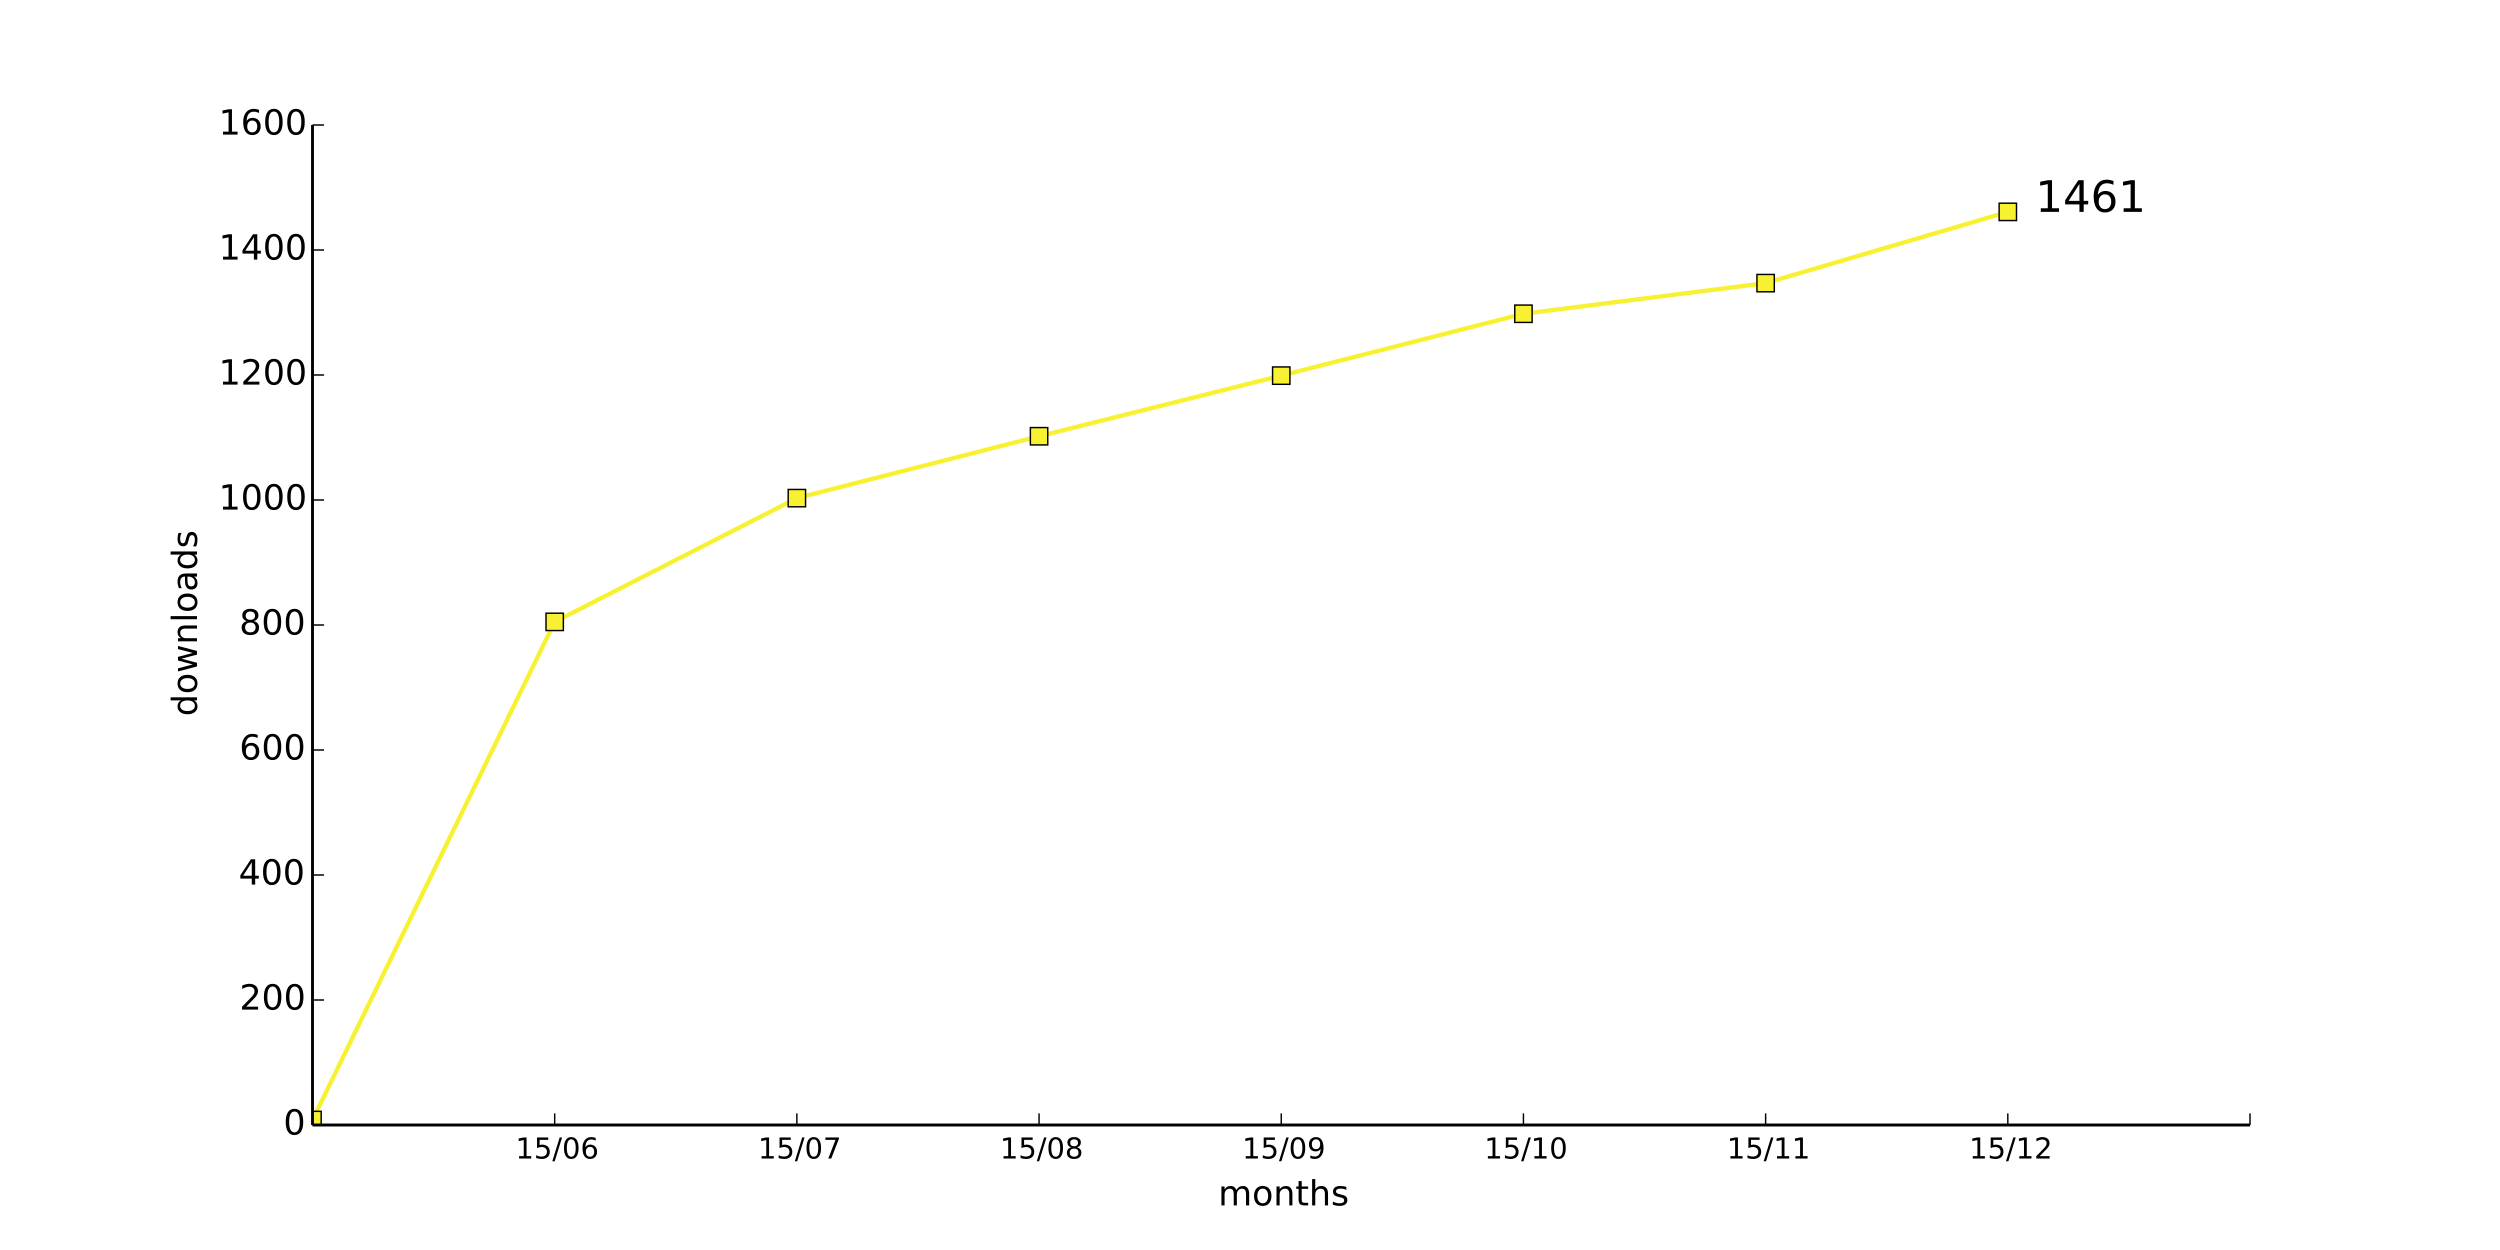
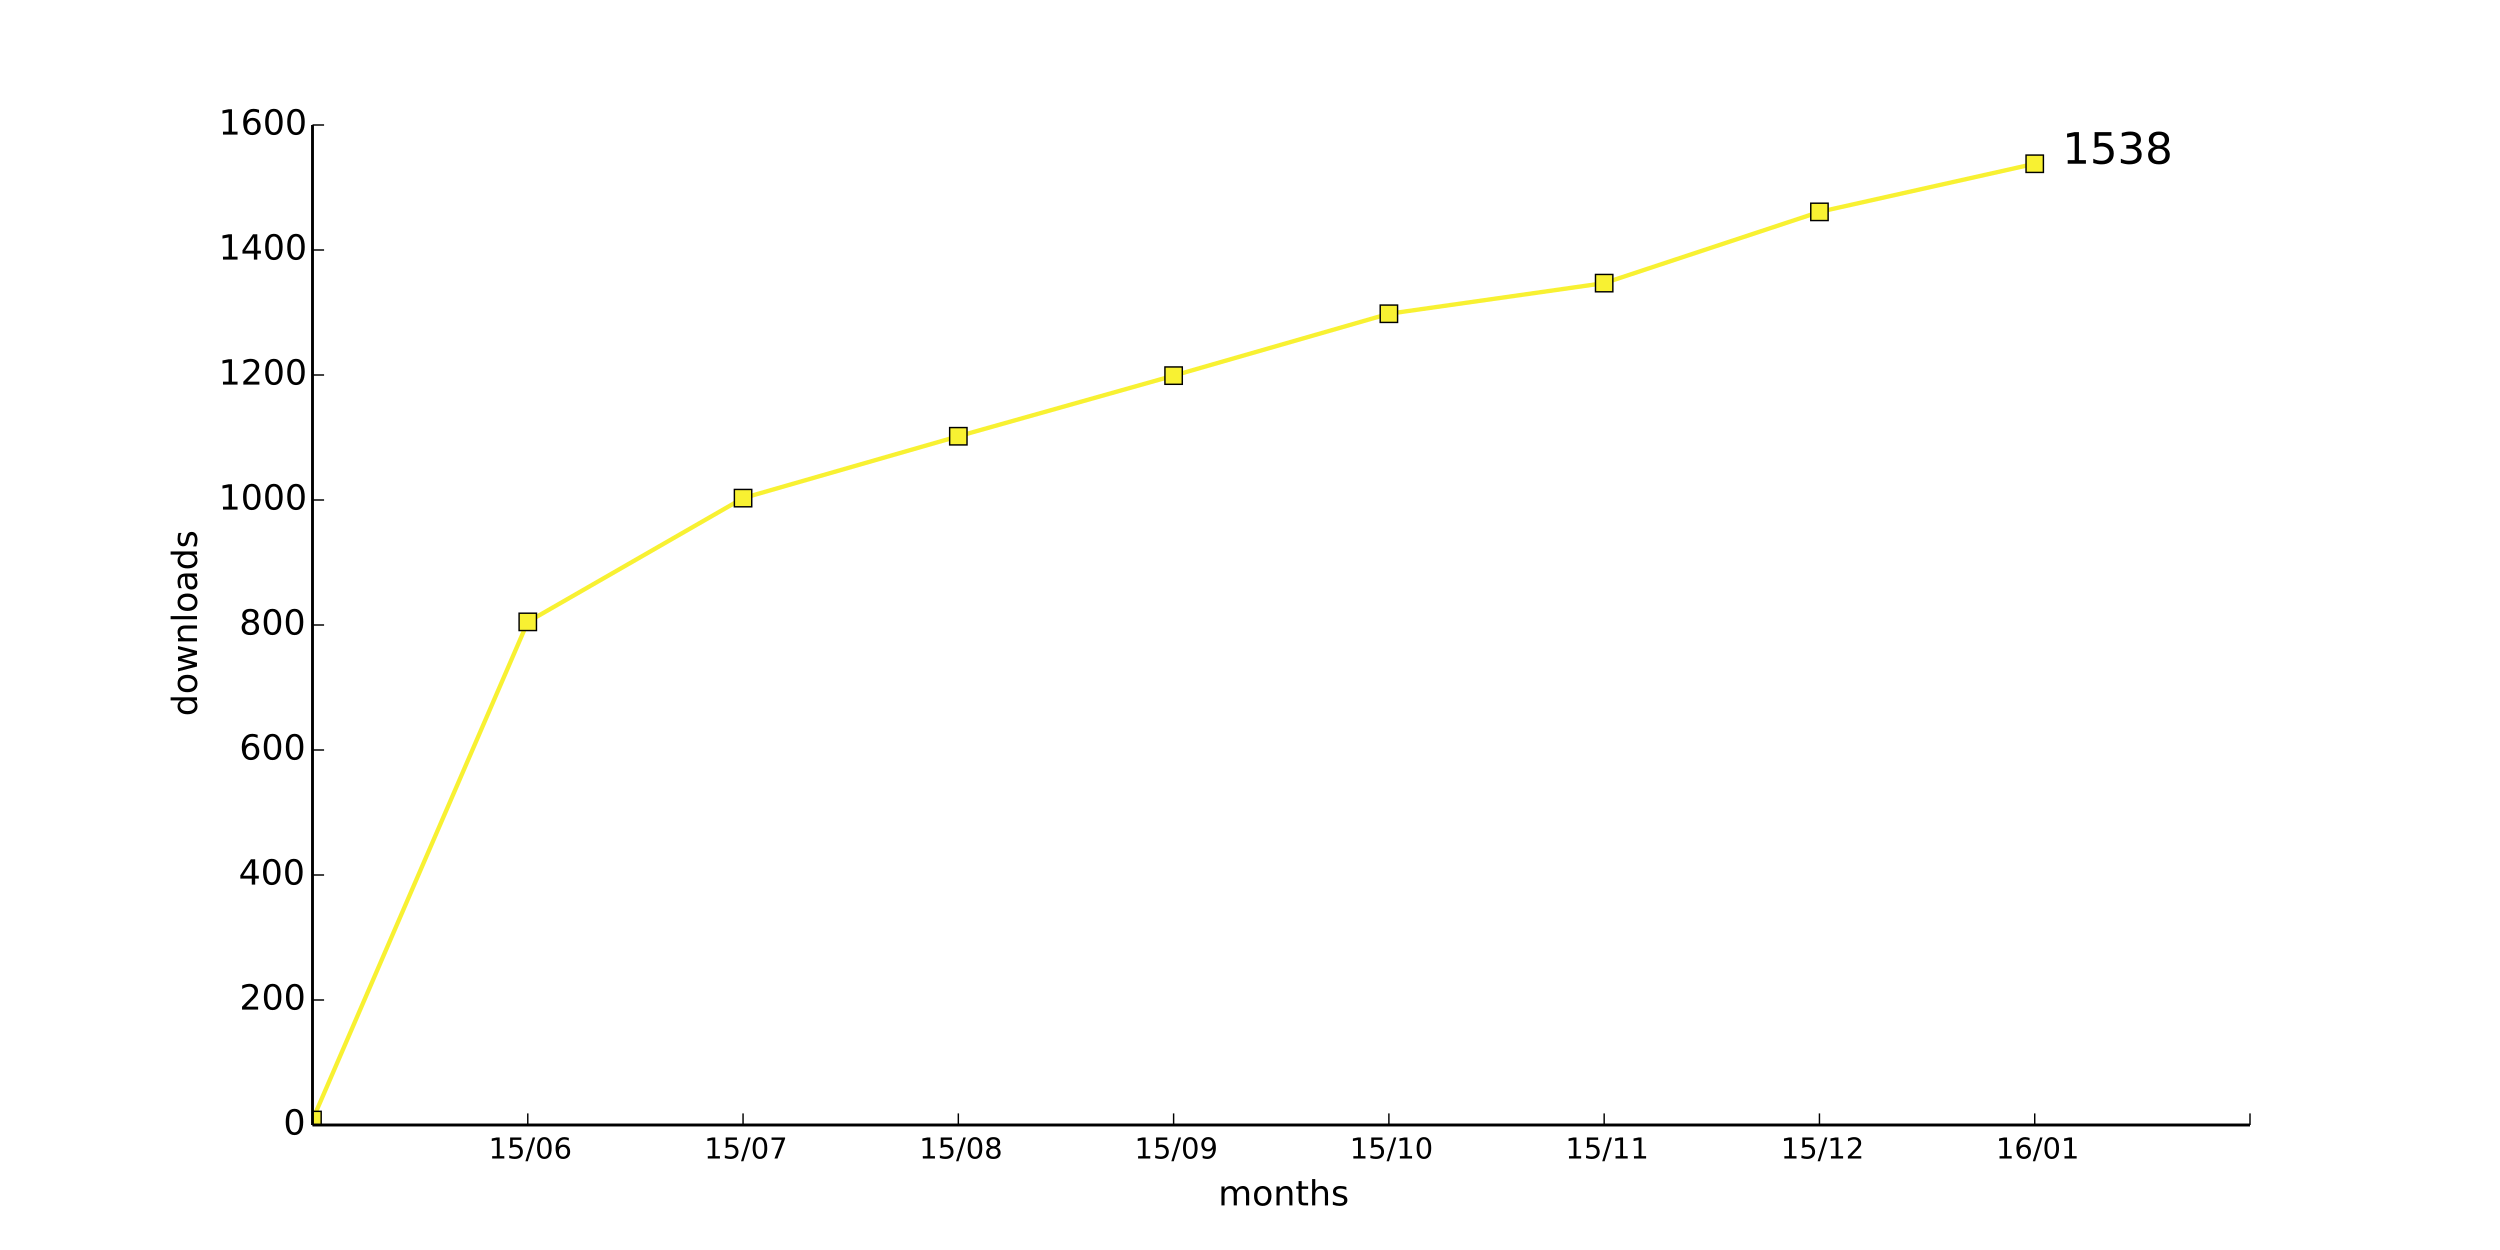
<svg xmlns="http://www.w3.org/2000/svg" xmlns:xlink="http://www.w3.org/1999/xlink" height="432pt" version="1.1" viewBox="0 0 864 432" width="864pt">
  <defs>
    <style type="text/css">
*{stroke-linecap:butt;stroke-linejoin:round;}
  </style>
  </defs>
  <g id="figure_1">
    <g id="patch_1">
      <path d=" M0 432 L864 432 L864 0 L0 0 z " style="fill:#ffffff;" />
    </g>
    <g id="axes_1">
      <g id="patch_2">
        <path d=" M108 388.8 L777.6 388.8 L777.6 43.2 L108 43.2 z " style="fill:#ffffff;" />
      </g>
      <g id="line2d_1">
-         <path clip-path="url(#pad36b945f0)" d=" M108 387.072 L191.7 214.92 L275.4 172.152 L359.1 150.768 L442.8 129.816 L526.5 108.432 L610.2 97.848 L693.9 73.224" style="fill:none;stroke:#f8f132;stroke-linecap:square;stroke-width:1.5;" />
+         <path clip-path="url(#pad36b945f0)" d=" M108 387.072 L182.4 214.92 L256.8 172.152 L331.2 150.768 L405.6 129.816 L480 108.432 L554.4 97.848 L628.8 73.224 L703.2 56.592" style="fill:none;stroke:#f8f132;stroke-linecap:square;stroke-width:1.5;" />
      </g>
      <g id="line2d_2">
        <defs>
          <path d=" M-3 3 L3 3 L3 -3 L-3 -3 z " id="ma43b19a0a0" style="stroke:#000000;stroke-linejoin:miter;stroke-width:0.5;" />
        </defs>
        <g clip-path="url(#pad36b945f0)">
          <use style="fill:#f8f132;stroke:#000000;stroke-linejoin:miter;stroke-width:0.5;" x="108.0" xlink:href="#ma43b19a0a0" y="387.072" />
-           <use style="fill:#f8f132;stroke:#000000;stroke-linejoin:miter;stroke-width:0.5;" x="191.7" xlink:href="#ma43b19a0a0" y="214.92" />
-           <use style="fill:#f8f132;stroke:#000000;stroke-linejoin:miter;stroke-width:0.5;" x="275.4" xlink:href="#ma43b19a0a0" y="172.152" />
-           <use style="fill:#f8f132;stroke:#000000;stroke-linejoin:miter;stroke-width:0.5;" x="359.1" xlink:href="#ma43b19a0a0" y="150.768" />
-           <use style="fill:#f8f132;stroke:#000000;stroke-linejoin:miter;stroke-width:0.5;" x="442.8" xlink:href="#ma43b19a0a0" y="129.816" />
-           <use style="fill:#f8f132;stroke:#000000;stroke-linejoin:miter;stroke-width:0.5;" x="526.5" xlink:href="#ma43b19a0a0" y="108.432" />
-           <use style="fill:#f8f132;stroke:#000000;stroke-linejoin:miter;stroke-width:0.5;" x="610.2" xlink:href="#ma43b19a0a0" y="97.848" />
-           <use style="fill:#f8f132;stroke:#000000;stroke-linejoin:miter;stroke-width:0.5;" x="693.9" xlink:href="#ma43b19a0a0" y="73.224" />
+           <use style="fill:#f8f132;stroke:#000000;stroke-linejoin:miter;stroke-width:0.5;" x="182.4" xlink:href="#ma43b19a0a0" y="214.92" />
+           <use style="fill:#f8f132;stroke:#000000;stroke-linejoin:miter;stroke-width:0.5;" x="256.8" xlink:href="#ma43b19a0a0" y="172.152" />
+           <use style="fill:#f8f132;stroke:#000000;stroke-linejoin:miter;stroke-width:0.5;" x="331.2" xlink:href="#ma43b19a0a0" y="150.768" />
+           <use style="fill:#f8f132;stroke:#000000;stroke-linejoin:miter;stroke-width:0.5;" x="405.6" xlink:href="#ma43b19a0a0" y="129.816" />
+           <use style="fill:#f8f132;stroke:#000000;stroke-linejoin:miter;stroke-width:0.5;" x="480.0" xlink:href="#ma43b19a0a0" y="108.432" />
+           <use style="fill:#f8f132;stroke:#000000;stroke-linejoin:miter;stroke-width:0.5;" x="554.4" xlink:href="#ma43b19a0a0" y="97.848" />
+           <use style="fill:#f8f132;stroke:#000000;stroke-linejoin:miter;stroke-width:0.5;" x="628.8" xlink:href="#ma43b19a0a0" y="73.224" />
+           <use style="fill:#f8f132;stroke:#000000;stroke-linejoin:miter;stroke-width:0.5;" x="703.2" xlink:href="#ma43b19a0a0" y="56.592" />
        </g>
      </g>
      <g id="matplotlib.axis_1">
        <g id="xtick_1">
          <g id="line2d_3">
            <defs>
              <path d=" M0 0 L0 -4" id="m93b0483c22" style="stroke:#000000;stroke-width:0.5;" />
            </defs>
            <g>
-               <use style="stroke:#000000;stroke-width:0.5;" x="191.7" xlink:href="#m93b0483c22" y="388.8" />
+               <use style="stroke:#000000;stroke-width:0.5;" x="182.4" xlink:href="#m93b0483c22" y="388.8" />
            </g>
          </g>
          <g id="text_1">
            <defs>
              <path d=" M31.781 66.406 Q24.172 66.406 20.328 58.906 Q16.5 51.422 16.5 36.375 Q16.5 21.391 20.328 13.891 Q24.172 6.391 31.781 6.391 Q39.453 6.391 43.281 13.891 Q47.125 21.391 47.125 36.375 Q47.125 51.422 43.281 58.906 Q39.453 66.406 31.781 66.406 M31.781 74.219 Q44.047 74.219 50.516 64.516 Q56.984 54.828 56.984 36.375 Q56.984 17.969 50.516 8.266 Q44.047 -1.422 31.781 -1.422 Q19.531 -1.422 13.062 8.266 Q6.594 17.969 6.594 36.375 Q6.594 54.828 13.062 64.516 Q19.531 74.219 31.781 74.219" id="BitstreamVeraSans-Roman-30" />
              <path d=" M12.406 8.297 L28.516 8.297 L28.516 63.922 L10.984 60.406 L10.984 69.391 L28.422 72.906 L38.281 72.906 L38.281 8.297 L54.391 8.297 L54.391 0 L12.406 0 z " id="BitstreamVeraSans-Roman-31" />
              <path d=" M33.016 40.375 Q26.375 40.375 22.484 35.828 Q18.609 31.297 18.609 23.391 Q18.609 15.531 22.484 10.953 Q26.375 6.391 33.016 6.391 Q39.656 6.391 43.531 10.953 Q47.406 15.531 47.406 23.391 Q47.406 31.297 43.531 35.828 Q39.656 40.375 33.016 40.375 M52.594 71.297 L52.594 62.312 Q48.875 64.062 45.094 64.984 Q41.312 65.922 37.594 65.922 Q27.828 65.922 22.672 59.328 Q17.531 52.734 16.797 39.406 Q19.672 43.656 24.016 45.922 Q28.375 48.188 33.594 48.188 Q44.578 48.188 50.953 41.516 Q57.328 34.859 57.328 23.391 Q57.328 12.156 50.688 5.359 Q44.047 -1.422 33.016 -1.422 Q20.359 -1.422 13.672 8.266 Q6.984 17.969 6.984 36.375 Q6.984 53.656 15.188 63.938 Q23.391 74.219 37.203 74.219 Q40.922 74.219 44.703 73.484 Q48.484 72.75 52.594 71.297" id="BitstreamVeraSans-Roman-36" />
              <path d=" M25.391 72.906 L33.688 72.906 L8.297 -9.281 L0 -9.281 z " id="BitstreamVeraSans-Roman-2f" />
              <path d=" M10.797 72.906 L49.516 72.906 L49.516 64.594 L19.828 64.594 L19.828 46.734 Q21.969 47.469 24.109 47.828 Q26.266 48.188 28.422 48.188 Q40.625 48.188 47.75 41.5 Q54.891 34.812 54.891 23.391 Q54.891 11.625 47.562 5.094 Q40.234 -1.422 26.906 -1.422 Q22.312 -1.422 17.547 -0.641 Q12.797 0.141 7.719 1.703 L7.719 11.625 Q12.109 9.234 16.797 8.062 Q21.484 6.891 26.703 6.891 Q35.156 6.891 40.078 11.328 Q45.016 15.766 45.016 23.391 Q45.016 31 40.078 35.438 Q35.156 39.891 26.703 39.891 Q22.75 39.891 18.812 39.016 Q14.891 38.141 10.797 36.281 z " id="BitstreamVeraSans-Roman-35" />
            </defs>
-             <g transform="translate(178.1547 400.3984)scale(0.1 -0.1)">
+             <g transform="translate(168.8547 400.3984)scale(0.1 -0.1)">
              <use xlink:href="#BitstreamVeraSans-Roman-31" />
              <use x="63.623" xlink:href="#BitstreamVeraSans-Roman-35" />
              <use x="127.246" xlink:href="#BitstreamVeraSans-Roman-2f" />
              <use x="160.938" xlink:href="#BitstreamVeraSans-Roman-30" />
              <use x="224.561" xlink:href="#BitstreamVeraSans-Roman-36" />
            </g>
          </g>
        </g>
        <g id="xtick_2">
          <g id="line2d_4">
            <g>
-               <use style="stroke:#000000;stroke-width:0.5;" x="275.4" xlink:href="#m93b0483c22" y="388.8" />
+               <use style="stroke:#000000;stroke-width:0.5;" x="256.8" xlink:href="#m93b0483c22" y="388.8" />
            </g>
          </g>
          <g id="text_2">
            <defs>
              <path d=" M8.203 72.906 L55.078 72.906 L55.078 68.703 L28.609 0 L18.312 0 L43.219 64.594 L8.203 64.594 z " id="BitstreamVeraSans-Roman-37" />
            </defs>
-             <g transform="translate(261.9672 400.3984)scale(0.1 -0.1)">
+             <g transform="translate(243.3672 400.3984)scale(0.1 -0.1)">
              <use xlink:href="#BitstreamVeraSans-Roman-31" />
              <use x="63.623" xlink:href="#BitstreamVeraSans-Roman-35" />
              <use x="127.246" xlink:href="#BitstreamVeraSans-Roman-2f" />
              <use x="160.938" xlink:href="#BitstreamVeraSans-Roman-30" />
              <use x="224.561" xlink:href="#BitstreamVeraSans-Roman-37" />
            </g>
          </g>
        </g>
        <g id="xtick_3">
          <g id="line2d_5">
            <g>
-               <use style="stroke:#000000;stroke-width:0.5;" x="359.1" xlink:href="#m93b0483c22" y="388.8" />
+               <use style="stroke:#000000;stroke-width:0.5;" x="331.2" xlink:href="#m93b0483c22" y="388.8" />
            </g>
          </g>
          <g id="text_3">
            <defs>
              <path d=" M31.781 34.625 Q24.75 34.625 20.719 30.859 Q16.703 27.094 16.703 20.516 Q16.703 13.922 20.719 10.156 Q24.75 6.391 31.781 6.391 Q38.812 6.391 42.859 10.172 Q46.922 13.969 46.922 20.516 Q46.922 27.094 42.891 30.859 Q38.875 34.625 31.781 34.625 M21.922 38.812 Q15.578 40.375 12.031 44.719 Q8.5 49.078 8.5 55.328 Q8.5 64.062 14.719 69.141 Q20.953 74.219 31.781 74.219 Q42.672 74.219 48.875 69.141 Q55.078 64.062 55.078 55.328 Q55.078 49.078 51.531 44.719 Q48 40.375 41.703 38.812 Q48.828 37.156 52.797 32.312 Q56.781 27.484 56.781 20.516 Q56.781 9.906 50.312 4.234 Q43.844 -1.422 31.781 -1.422 Q19.734 -1.422 13.25 4.234 Q6.781 9.906 6.781 20.516 Q6.781 27.484 10.781 32.312 Q14.797 37.156 21.922 38.812 M18.312 54.391 Q18.312 48.734 21.844 45.562 Q25.391 42.391 31.781 42.391 Q38.141 42.391 41.719 45.562 Q45.312 48.734 45.312 54.391 Q45.312 60.062 41.719 63.234 Q38.141 66.406 31.781 66.406 Q25.391 66.406 21.844 63.234 Q18.312 60.062 18.312 54.391" id="BitstreamVeraSans-Roman-38" />
            </defs>
-             <g transform="translate(345.582 400.3984)scale(0.1 -0.1)">
+             <g transform="translate(317.682 400.3984)scale(0.1 -0.1)">
              <use xlink:href="#BitstreamVeraSans-Roman-31" />
              <use x="63.623" xlink:href="#BitstreamVeraSans-Roman-35" />
              <use x="127.246" xlink:href="#BitstreamVeraSans-Roman-2f" />
              <use x="160.938" xlink:href="#BitstreamVeraSans-Roman-30" />
              <use x="224.561" xlink:href="#BitstreamVeraSans-Roman-38" />
            </g>
          </g>
        </g>
        <g id="xtick_4">
          <g id="line2d_6">
            <g>
-               <use style="stroke:#000000;stroke-width:0.5;" x="442.8" xlink:href="#m93b0483c22" y="388.8" />
+               <use style="stroke:#000000;stroke-width:0.5;" x="405.6" xlink:href="#m93b0483c22" y="388.8" />
            </g>
          </g>
          <g id="text_4">
            <defs>
              <path d=" M10.984 1.516 L10.984 10.5 Q14.703 8.734 18.5 7.812 Q22.312 6.891 25.984 6.891 Q35.75 6.891 40.891 13.453 Q46.047 20.016 46.781 33.406 Q43.953 29.203 39.594 26.953 Q35.25 24.703 29.984 24.703 Q19.047 24.703 12.672 31.312 Q6.297 37.938 6.297 49.422 Q6.297 60.641 12.938 67.422 Q19.578 74.219 30.609 74.219 Q43.266 74.219 49.922 64.516 Q56.594 54.828 56.594 36.375 Q56.594 19.141 48.406 8.859 Q40.234 -1.422 26.422 -1.422 Q22.703 -1.422 18.891 -0.688 Q15.094 0.047 10.984 1.516 M30.609 32.422 Q37.25 32.422 41.125 36.953 Q45.016 41.5 45.016 49.422 Q45.016 57.281 41.125 61.844 Q37.25 66.406 30.609 66.406 Q23.969 66.406 20.094 61.844 Q16.219 57.281 16.219 49.422 Q16.219 41.5 20.094 36.953 Q23.969 32.422 30.609 32.422" id="BitstreamVeraSans-Roman-39" />
            </defs>
-             <g transform="translate(429.2914 400.3984)scale(0.1 -0.1)">
+             <g transform="translate(392.0914 400.3984)scale(0.1 -0.1)">
              <use xlink:href="#BitstreamVeraSans-Roman-31" />
              <use x="63.623" xlink:href="#BitstreamVeraSans-Roman-35" />
              <use x="127.246" xlink:href="#BitstreamVeraSans-Roman-2f" />
              <use x="160.938" xlink:href="#BitstreamVeraSans-Roman-30" />
              <use x="224.561" xlink:href="#BitstreamVeraSans-Roman-39" />
            </g>
          </g>
        </g>
        <g id="xtick_5">
          <g id="line2d_7">
            <g>
-               <use style="stroke:#000000;stroke-width:0.5;" x="526.5" xlink:href="#m93b0483c22" y="388.8" />
+               <use style="stroke:#000000;stroke-width:0.5;" x="480.0" xlink:href="#m93b0483c22" y="388.8" />
            </g>
          </g>
          <g id="text_5">
-             <g transform="translate(512.9719 400.3984)scale(0.1 -0.1)">
+             <g transform="translate(466.4719 400.3984)scale(0.1 -0.1)">
              <use xlink:href="#BitstreamVeraSans-Roman-31" />
              <use x="63.623" xlink:href="#BitstreamVeraSans-Roman-35" />
              <use x="127.246" xlink:href="#BitstreamVeraSans-Roman-2f" />
              <use x="160.938" xlink:href="#BitstreamVeraSans-Roman-31" />
              <use x="224.561" xlink:href="#BitstreamVeraSans-Roman-30" />
            </g>
          </g>
        </g>
        <g id="xtick_6">
          <g id="line2d_8">
            <g>
-               <use style="stroke:#000000;stroke-width:0.5;" x="610.2" xlink:href="#m93b0483c22" y="388.8" />
+               <use style="stroke:#000000;stroke-width:0.5;" x="554.4" xlink:href="#m93b0483c22" y="388.8" />
            </g>
          </g>
          <g id="text_6">
-             <g transform="translate(596.8016 400.3984)scale(0.1 -0.1)">
+             <g transform="translate(541.0016 400.3984)scale(0.1 -0.1)">
              <use xlink:href="#BitstreamVeraSans-Roman-31" />
              <use x="63.623" xlink:href="#BitstreamVeraSans-Roman-35" />
              <use x="127.246" xlink:href="#BitstreamVeraSans-Roman-2f" />
              <use x="160.938" xlink:href="#BitstreamVeraSans-Roman-31" />
              <use x="224.561" xlink:href="#BitstreamVeraSans-Roman-31" />
            </g>
          </g>
        </g>
        <g id="xtick_7">
          <g id="line2d_9">
            <g>
-               <use style="stroke:#000000;stroke-width:0.5;" x="693.9" xlink:href="#m93b0483c22" y="388.8" />
+               <use style="stroke:#000000;stroke-width:0.5;" x="628.8" xlink:href="#m93b0483c22" y="388.8" />
            </g>
          </g>
          <g id="text_7">
            <defs>
              <path d=" M19.188 8.297 L53.609 8.297 L53.609 0 L7.328 0 L7.328 8.297 Q12.938 14.109 22.625 23.891 Q32.328 33.688 34.812 36.531 Q39.547 41.844 41.422 45.531 Q43.312 49.219 43.312 52.781 Q43.312 58.594 39.234 62.25 Q35.156 65.922 28.609 65.922 Q23.969 65.922 18.812 64.312 Q13.672 62.703 7.812 59.422 L7.812 69.391 Q13.766 71.781 18.938 73 Q24.125 74.219 28.422 74.219 Q39.75 74.219 46.484 68.547 Q53.219 62.891 53.219 53.422 Q53.219 48.922 51.531 44.891 Q49.859 40.875 45.406 35.406 Q44.188 33.984 37.641 27.219 Q31.109 20.453 19.188 8.297" id="BitstreamVeraSans-Roman-32" />
            </defs>
-             <g transform="translate(680.5406 400.3984)scale(0.1 -0.1)">
+             <g transform="translate(615.4406 400.3984)scale(0.1 -0.1)">
              <use xlink:href="#BitstreamVeraSans-Roman-31" />
              <use x="63.623" xlink:href="#BitstreamVeraSans-Roman-35" />
              <use x="127.246" xlink:href="#BitstreamVeraSans-Roman-2f" />
              <use x="160.938" xlink:href="#BitstreamVeraSans-Roman-31" />
              <use x="224.561" xlink:href="#BitstreamVeraSans-Roman-32" />
            </g>
          </g>
        </g>
        <g id="xtick_8">
          <g id="line2d_10">
            <g>
+               <use style="stroke:#000000;stroke-width:0.5;" x="703.2" xlink:href="#m93b0483c22" y="388.8" />
+             </g>
+           </g>
+           <g id="text_8">
+             <g transform="translate(689.8016 400.3984)scale(0.1 -0.1)">
+               <use xlink:href="#BitstreamVeraSans-Roman-31" />
+               <use x="63.623" xlink:href="#BitstreamVeraSans-Roman-36" />
+               <use x="127.246" xlink:href="#BitstreamVeraSans-Roman-2f" />
+               <use x="160.938" xlink:href="#BitstreamVeraSans-Roman-30" />
+               <use x="224.561" xlink:href="#BitstreamVeraSans-Roman-31" />
+             </g>
+           </g>
+         </g>
+         <g id="xtick_9">
+           <g id="line2d_11">
+             <g>
              <use style="stroke:#000000;stroke-width:0.5;" x="777.6" xlink:href="#m93b0483c22" y="388.8" />
            </g>
          </g>
        </g>
-         <g id="text_8">
+         <g id="text_9">
          <defs>
            <path d=" M54.891 33.016 L54.891 0 L45.906 0 L45.906 32.719 Q45.906 40.484 42.875 44.328 Q39.844 48.188 33.797 48.188 Q26.516 48.188 22.312 43.547 Q18.109 38.922 18.109 30.906 L18.109 0 L9.078 0 L9.078 54.688 L18.109 54.688 L18.109 46.188 Q21.344 51.125 25.703 53.562 Q30.078 56 35.797 56 Q45.219 56 50.047 50.172 Q54.891 44.344 54.891 33.016" id="BitstreamVeraSans-Roman-6e" />
            <path d=" M52 44.188 Q55.375 50.25 60.062 53.125 Q64.75 56 71.094 56 Q79.641 56 84.281 50.016 Q88.922 44.047 88.922 33.016 L88.922 0 L79.891 0 L79.891 32.719 Q79.891 40.578 77.094 44.375 Q74.312 48.188 68.609 48.188 Q61.625 48.188 57.562 43.547 Q53.516 38.922 53.516 30.906 L53.516 0 L44.484 0 L44.484 32.719 Q44.484 40.625 41.703 44.406 Q38.922 48.188 33.109 48.188 Q26.219 48.188 22.156 43.531 Q18.109 38.875 18.109 30.906 L18.109 0 L9.078 0 L9.078 54.688 L18.109 54.688 L18.109 46.188 Q21.188 51.219 25.484 53.609 Q29.781 56 35.688 56 Q41.656 56 45.828 52.969 Q50 49.953 52 44.188" id="BitstreamVeraSans-Roman-6d" />
            <path d=" M30.609 48.391 Q23.391 48.391 19.188 42.75 Q14.984 37.109 14.984 27.297 Q14.984 17.484 19.156 11.844 Q23.344 6.203 30.609 6.203 Q37.797 6.203 41.984 11.859 Q46.188 17.531 46.188 27.297 Q46.188 37.016 41.984 42.703 Q37.797 48.391 30.609 48.391 M30.609 56 Q42.328 56 49.016 48.375 Q55.719 40.766 55.719 27.297 Q55.719 13.875 49.016 6.219 Q42.328 -1.422 30.609 -1.422 Q18.844 -1.422 12.172 6.219 Q5.516 13.875 5.516 27.297 Q5.516 40.766 12.172 48.375 Q18.844 56 30.609 56" id="BitstreamVeraSans-Roman-6f" />
            <path d=" M54.891 33.016 L54.891 0 L45.906 0 L45.906 32.719 Q45.906 40.484 42.875 44.328 Q39.844 48.188 33.797 48.188 Q26.516 48.188 22.312 43.547 Q18.109 38.922 18.109 30.906 L18.109 0 L9.078 0 L9.078 75.984 L18.109 75.984 L18.109 46.188 Q21.344 51.125 25.703 53.562 Q30.078 56 35.797 56 Q45.219 56 50.047 50.172 Q54.891 44.344 54.891 33.016" id="BitstreamVeraSans-Roman-68" />
            <path d=" M18.312 70.219 L18.312 54.688 L36.812 54.688 L36.812 47.703 L18.312 47.703 L18.312 18.016 Q18.312 11.328 20.141 9.422 Q21.969 7.516 27.594 7.516 L36.812 7.516 L36.812 0 L27.594 0 Q17.188 0 13.234 3.875 Q9.281 7.766 9.281 18.016 L9.281 47.703 L2.688 47.703 L2.688 54.688 L9.281 54.688 L9.281 70.219 z " id="BitstreamVeraSans-Roman-74" />
            <path d=" M44.281 53.078 L44.281 44.578 Q40.484 46.531 36.375 47.5 Q32.281 48.484 27.875 48.484 Q21.188 48.484 17.844 46.438 Q14.5 44.391 14.5 40.281 Q14.5 37.156 16.891 35.375 Q19.281 33.594 26.516 31.984 L29.594 31.297 Q39.156 29.25 43.188 25.516 Q47.219 21.781 47.219 15.094 Q47.219 7.469 41.188 3.016 Q35.156 -1.422 24.609 -1.422 Q20.219 -1.422 15.453 -0.562 Q10.688 0.297 5.422 2 L5.422 11.281 Q10.406 8.688 15.234 7.391 Q20.062 6.109 24.812 6.109 Q31.156 6.109 34.562 8.281 Q37.984 10.453 37.984 14.406 Q37.984 18.062 35.516 20.016 Q33.062 21.969 24.703 23.781 L21.578 24.516 Q13.234 26.266 9.516 29.906 Q5.812 33.547 5.812 39.891 Q5.812 47.609 11.281 51.797 Q16.75 56 26.812 56 Q31.781 56 36.172 55.266 Q40.578 54.547 44.281 53.078" id="BitstreamVeraSans-Roman-73" />
          </defs>
          <g transform="translate(421.0387 416.5962)scale(0.12 -0.12)">
            <use xlink:href="#BitstreamVeraSans-Roman-6d" />
            <use x="97.412" xlink:href="#BitstreamVeraSans-Roman-6f" />
            <use x="158.594" xlink:href="#BitstreamVeraSans-Roman-6e" />
            <use x="221.973" xlink:href="#BitstreamVeraSans-Roman-74" />
            <use x="261.182" xlink:href="#BitstreamVeraSans-Roman-68" />
            <use x="324.561" xlink:href="#BitstreamVeraSans-Roman-73" />
          </g>
        </g>
      </g>
      <g id="matplotlib.axis_2">
        <g id="ytick_1">
-           <g id="line2d_11">
+           <g id="line2d_12">
            <defs>
              <path d=" M0 0 L4 0" id="m728421d6d4" style="stroke:#000000;stroke-width:0.5;" />
            </defs>
            <g>
              <use style="stroke:#000000;stroke-width:0.5;" x="108.0" xlink:href="#m728421d6d4" y="388.8" />
            </g>
          </g>
-           <g id="text_9">
+           <g id="text_10">
            <g transform="translate(97.95312 392.1112)scale(0.12 -0.12)">
              <use xlink:href="#BitstreamVeraSans-Roman-30" />
            </g>
          </g>
        </g>
        <g id="ytick_2">
-           <g id="line2d_12">
+           <g id="line2d_13">
            <g>
              <use style="stroke:#000000;stroke-width:0.5;" x="108.0" xlink:href="#m728421d6d4" y="345.6" />
            </g>
          </g>
-           <g id="text_10">
+           <g id="text_11">
            <g transform="translate(82.77125 348.9112)scale(0.12 -0.12)">
              <use xlink:href="#BitstreamVeraSans-Roman-32" />
              <use x="63.623" xlink:href="#BitstreamVeraSans-Roman-30" />
              <use x="127.246" xlink:href="#BitstreamVeraSans-Roman-30" />
            </g>
          </g>
        </g>
        <g id="ytick_3">
-           <g id="line2d_13">
+           <g id="line2d_14">
            <g>
              <use style="stroke:#000000;stroke-width:0.5;" x="108.0" xlink:href="#m728421d6d4" y="302.4" />
            </g>
          </g>
-           <g id="text_11">
+           <g id="text_12">
            <defs>
              <path d=" M37.797 64.312 L12.891 25.391 L37.797 25.391 z  M35.203 72.906 L47.609 72.906 L47.609 25.391 L58.016 25.391 L58.016 17.188 L47.609 17.188 L47.609 0 L37.797 0 L37.797 17.188 L4.891 17.188 L4.891 26.703 z " id="BitstreamVeraSans-Roman-34" />
            </defs>
            <g transform="translate(82.47875 305.7113)scale(0.12 -0.12)">
              <use xlink:href="#BitstreamVeraSans-Roman-34" />
              <use x="63.623" xlink:href="#BitstreamVeraSans-Roman-30" />
              <use x="127.246" xlink:href="#BitstreamVeraSans-Roman-30" />
            </g>
          </g>
        </g>
        <g id="ytick_4">
-           <g id="line2d_14">
+           <g id="line2d_15">
            <g>
              <use style="stroke:#000000;stroke-width:0.5;" x="108.0" xlink:href="#m728421d6d4" y="259.2" />
            </g>
          </g>
-           <g id="text_12">
+           <g id="text_13">
            <g transform="translate(82.73 262.5113)scale(0.12 -0.12)">
              <use xlink:href="#BitstreamVeraSans-Roman-36" />
              <use x="63.623" xlink:href="#BitstreamVeraSans-Roman-30" />
              <use x="127.246" xlink:href="#BitstreamVeraSans-Roman-30" />
            </g>
          </g>
        </g>
        <g id="ytick_5">
-           <g id="line2d_15">
+           <g id="line2d_16">
            <g>
              <use style="stroke:#000000;stroke-width:0.5;" x="108.0" xlink:href="#m728421d6d4" y="216.0" />
            </g>
          </g>
-           <g id="text_13">
+           <g id="text_14">
            <g transform="translate(82.70562 219.3113)scale(0.12 -0.12)">
              <use xlink:href="#BitstreamVeraSans-Roman-38" />
              <use x="63.623" xlink:href="#BitstreamVeraSans-Roman-30" />
              <use x="127.246" xlink:href="#BitstreamVeraSans-Roman-30" />
            </g>
          </g>
        </g>
        <g id="ytick_6">
-           <g id="line2d_16">
+           <g id="line2d_17">
            <g>
              <use style="stroke:#000000;stroke-width:0.5;" x="108.0" xlink:href="#m728421d6d4" y="172.8" />
            </g>
          </g>
-           <g id="text_14">
+           <g id="text_15">
            <g transform="translate(75.575 176.1113)scale(0.12 -0.12)">
              <use xlink:href="#BitstreamVeraSans-Roman-31" />
              <use x="63.623" xlink:href="#BitstreamVeraSans-Roman-30" />
              <use x="127.246" xlink:href="#BitstreamVeraSans-Roman-30" />
              <use x="190.869" xlink:href="#BitstreamVeraSans-Roman-30" />
            </g>
          </g>
        </g>
        <g id="ytick_7">
-           <g id="line2d_17">
+           <g id="line2d_18">
            <g>
              <use style="stroke:#000000;stroke-width:0.5;" x="108.0" xlink:href="#m728421d6d4" y="129.6" />
            </g>
          </g>
-           <g id="text_15">
+           <g id="text_16">
            <g transform="translate(75.575 132.9112)scale(0.12 -0.12)">
              <use xlink:href="#BitstreamVeraSans-Roman-31" />
              <use x="63.623" xlink:href="#BitstreamVeraSans-Roman-32" />
              <use x="127.246" xlink:href="#BitstreamVeraSans-Roman-30" />
              <use x="190.869" xlink:href="#BitstreamVeraSans-Roman-30" />
            </g>
          </g>
        </g>
        <g id="ytick_8">
-           <g id="line2d_18">
+           <g id="line2d_19">
            <g>
              <use style="stroke:#000000;stroke-width:0.5;" x="108.0" xlink:href="#m728421d6d4" y="86.4" />
            </g>
          </g>
-           <g id="text_16">
+           <g id="text_17">
            <g transform="translate(75.575 89.71125)scale(0.12 -0.12)">
              <use xlink:href="#BitstreamVeraSans-Roman-31" />
              <use x="63.623" xlink:href="#BitstreamVeraSans-Roman-34" />
              <use x="127.246" xlink:href="#BitstreamVeraSans-Roman-30" />
              <use x="190.869" xlink:href="#BitstreamVeraSans-Roman-30" />
            </g>
          </g>
        </g>
        <g id="ytick_9">
-           <g id="line2d_19">
+           <g id="line2d_20">
            <g>
              <use style="stroke:#000000;stroke-width:0.5;" x="108.0" xlink:href="#m728421d6d4" y="43.2" />
            </g>
          </g>
-           <g id="text_17">
+           <g id="text_18">
            <g transform="translate(75.575 46.51125)scale(0.12 -0.12)">
              <use xlink:href="#BitstreamVeraSans-Roman-31" />
              <use x="63.623" xlink:href="#BitstreamVeraSans-Roman-36" />
              <use x="127.246" xlink:href="#BitstreamVeraSans-Roman-30" />
              <use x="190.869" xlink:href="#BitstreamVeraSans-Roman-30" />
            </g>
          </g>
        </g>
-         <g id="text_18">
+         <g id="text_19">
          <defs>
            <path d=" M45.406 46.391 L45.406 75.984 L54.391 75.984 L54.391 0 L45.406 0 L45.406 8.203 Q42.578 3.328 38.25 0.953 Q33.938 -1.422 27.875 -1.422 Q17.969 -1.422 11.734 6.484 Q5.516 14.406 5.516 27.297 Q5.516 40.188 11.734 48.094 Q17.969 56 27.875 56 Q33.938 56 38.25 53.625 Q42.578 51.266 45.406 46.391 M14.797 27.297 Q14.797 17.391 18.875 11.75 Q22.953 6.109 30.078 6.109 Q37.203 6.109 41.297 11.75 Q45.406 17.391 45.406 27.297 Q45.406 37.203 41.297 42.844 Q37.203 48.484 30.078 48.484 Q22.953 48.484 18.875 42.844 Q14.797 37.203 14.797 27.297" id="BitstreamVeraSans-Roman-64" />
            <path d=" M34.281 27.484 Q23.391 27.484 19.188 25 Q14.984 22.516 14.984 16.5 Q14.984 11.719 18.141 8.906 Q21.297 6.109 26.703 6.109 Q34.188 6.109 38.703 11.406 Q43.219 16.703 43.219 25.484 L43.219 27.484 z  M52.203 31.203 L52.203 0 L43.219 0 L43.219 8.297 Q40.141 3.328 35.547 0.953 Q30.953 -1.422 24.312 -1.422 Q15.922 -1.422 10.953 3.297 Q6 8.016 6 15.922 Q6 25.141 12.172 29.828 Q18.359 34.516 30.609 34.516 L43.219 34.516 L43.219 35.406 Q43.219 41.609 39.141 45 Q35.062 48.391 27.688 48.391 Q23 48.391 18.547 47.266 Q14.109 46.141 10.016 43.891 L10.016 52.203 Q14.938 54.109 19.578 55.047 Q24.219 56 28.609 56 Q40.484 56 46.344 49.844 Q52.203 43.703 52.203 31.203" id="BitstreamVeraSans-Roman-61" />
            <path d=" M9.422 75.984 L18.406 75.984 L18.406 0 L9.422 0 z " id="BitstreamVeraSans-Roman-6c" />
            <path d=" M4.203 54.688 L13.188 54.688 L24.422 12.016 L35.594 54.688 L46.188 54.688 L57.422 12.016 L68.609 54.688 L77.594 54.688 L63.281 0 L52.688 0 L40.922 44.828 L29.109 0 L18.5 0 z " id="BitstreamVeraSans-Roman-77" />
          </defs>
          <g transform="translate(68.07937 247.5159)rotate(-90.0)scale(0.12 -0.12)">
            <use xlink:href="#BitstreamVeraSans-Roman-64" />
            <use x="63.477" xlink:href="#BitstreamVeraSans-Roman-6f" />
            <use x="124.658" xlink:href="#BitstreamVeraSans-Roman-77" />
            <use x="206.445" xlink:href="#BitstreamVeraSans-Roman-6e" />
            <use x="269.824" xlink:href="#BitstreamVeraSans-Roman-6c" />
            <use x="297.607" xlink:href="#BitstreamVeraSans-Roman-6f" />
            <use x="358.789" xlink:href="#BitstreamVeraSans-Roman-61" />
            <use x="420.068" xlink:href="#BitstreamVeraSans-Roman-64" />
            <use x="483.545" xlink:href="#BitstreamVeraSans-Roman-73" />
          </g>
        </g>
      </g>
      <g id="patch_3">
        <path d=" M108 388.8 L777.6 388.8" style="fill:none;stroke:#000000;" />
      </g>
      <g id="patch_4">
        <path d=" M108 388.8 L108 43.2" style="fill:none;stroke:#000000;" />
      </g>
-       <g id="text_19">
+       <g id="text_20">
        <defs>
          <path id="BitstreamVeraSans-Roman-20" />
+           <path d=" M40.578 39.312 Q47.656 37.797 51.625 33 Q55.609 28.219 55.609 21.188 Q55.609 10.406 48.188 4.484 Q40.766 -1.422 27.094 -1.422 Q22.516 -1.422 17.656 -0.516 Q12.797 0.391 7.625 2.203 L7.625 11.719 Q11.719 9.328 16.594 8.109 Q21.484 6.891 26.812 6.891 Q36.078 6.891 40.938 10.547 Q45.797 14.203 45.797 21.188 Q45.797 27.641 41.281 31.266 Q36.766 34.906 28.719 34.906 L20.219 34.906 L20.219 43.016 L29.109 43.016 Q36.375 43.016 40.234 45.922 Q44.094 48.828 44.094 54.297 Q44.094 59.906 40.109 62.906 Q36.141 65.922 28.719 65.922 Q24.656 65.922 20.016 65.031 Q15.375 64.156 9.812 62.312 L9.812 71.094 Q15.438 72.656 20.344 73.438 Q25.25 74.219 29.594 74.219 Q40.828 74.219 47.359 69.109 Q53.906 64.016 53.906 55.328 Q53.906 49.266 50.438 45.094 Q46.969 40.922 40.578 39.312" id="BitstreamVeraSans-Roman-33" />
        </defs>
-         <g transform="translate(693.9 73.224)scale(0.15 -0.15)">
+         <g transform="translate(703.2 56.592)scale(0.15 -0.15)">
          <use xlink:href="#BitstreamVeraSans-Roman-20" />
          <use x="31.787" xlink:href="#BitstreamVeraSans-Roman-20" />
          <use x="63.574" xlink:href="#BitstreamVeraSans-Roman-31" />
-           <use x="127.197" xlink:href="#BitstreamVeraSans-Roman-34" />
-           <use x="190.82" xlink:href="#BitstreamVeraSans-Roman-36" />
-           <use x="254.443" xlink:href="#BitstreamVeraSans-Roman-31" />
+           <use x="127.197" xlink:href="#BitstreamVeraSans-Roman-35" />
+           <use x="190.82" xlink:href="#BitstreamVeraSans-Roman-33" />
+           <use x="254.443" xlink:href="#BitstreamVeraSans-Roman-38" />
        </g>
      </g>
    </g>
  </g>
  <defs>
    <clipPath id="pad36b945f0">
      <rect height="345.6" width="669.6" x="108.0" y="43.2" />
    </clipPath>
  </defs>
</svg>
